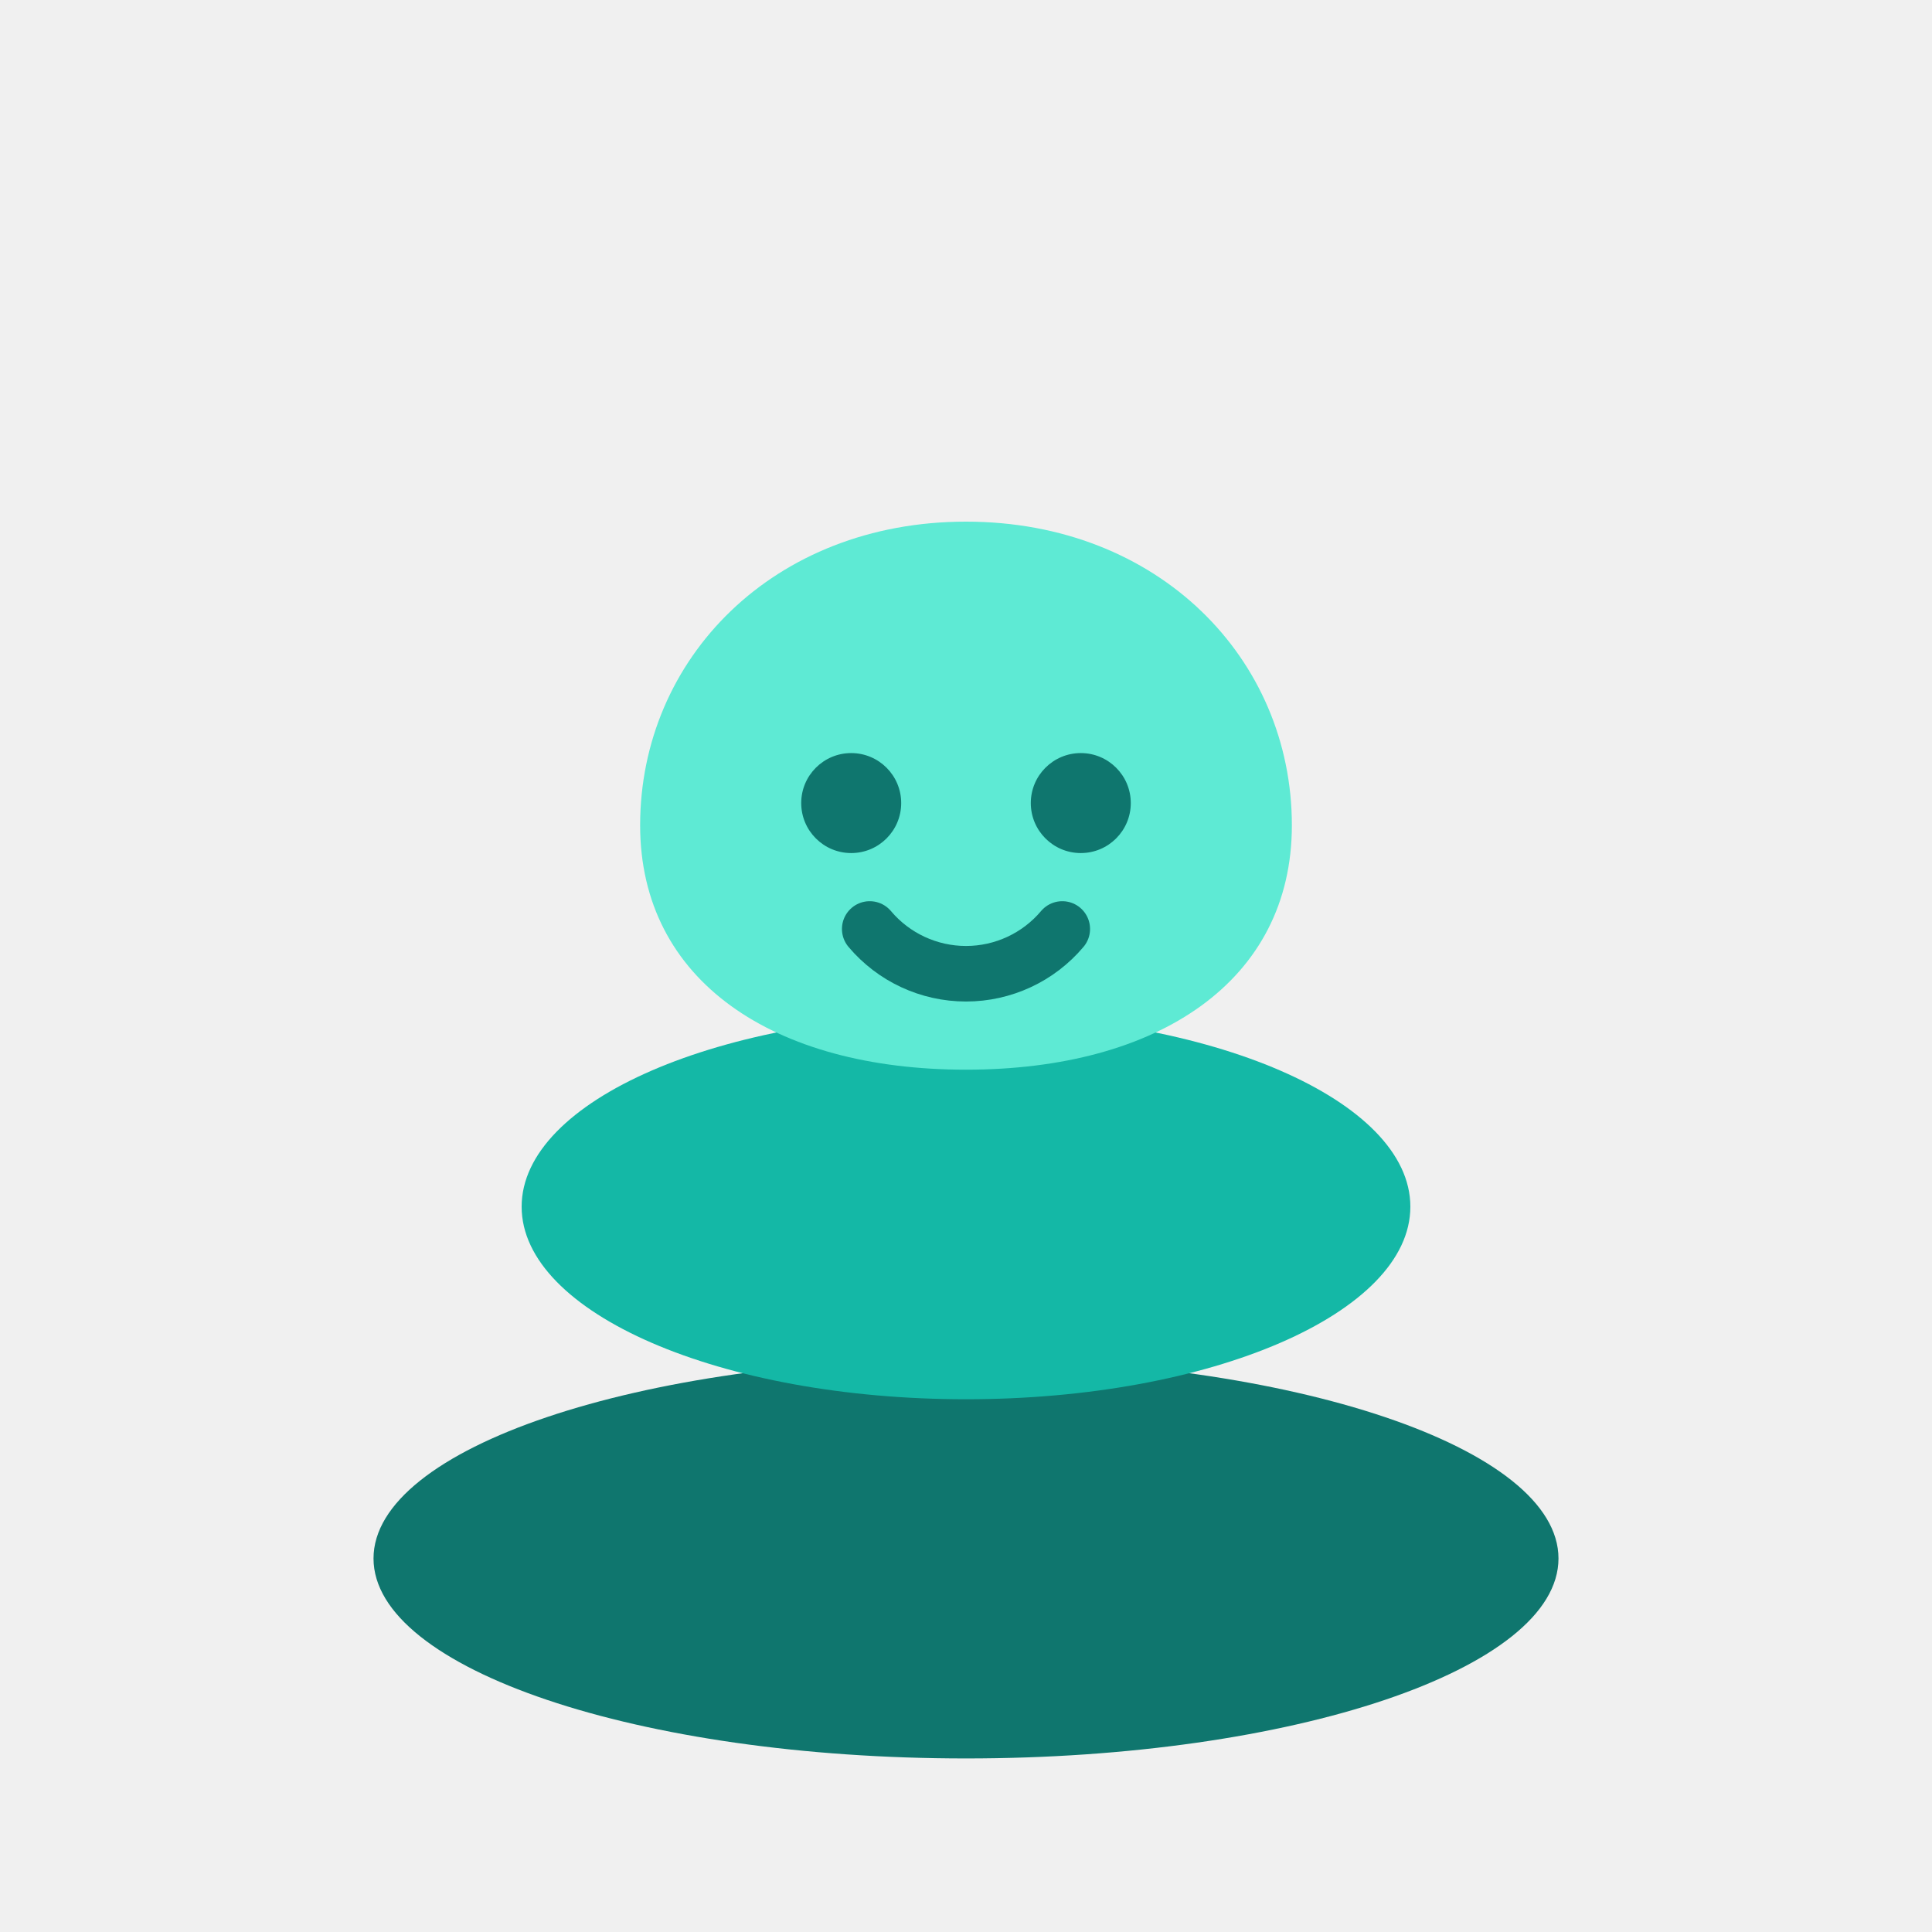
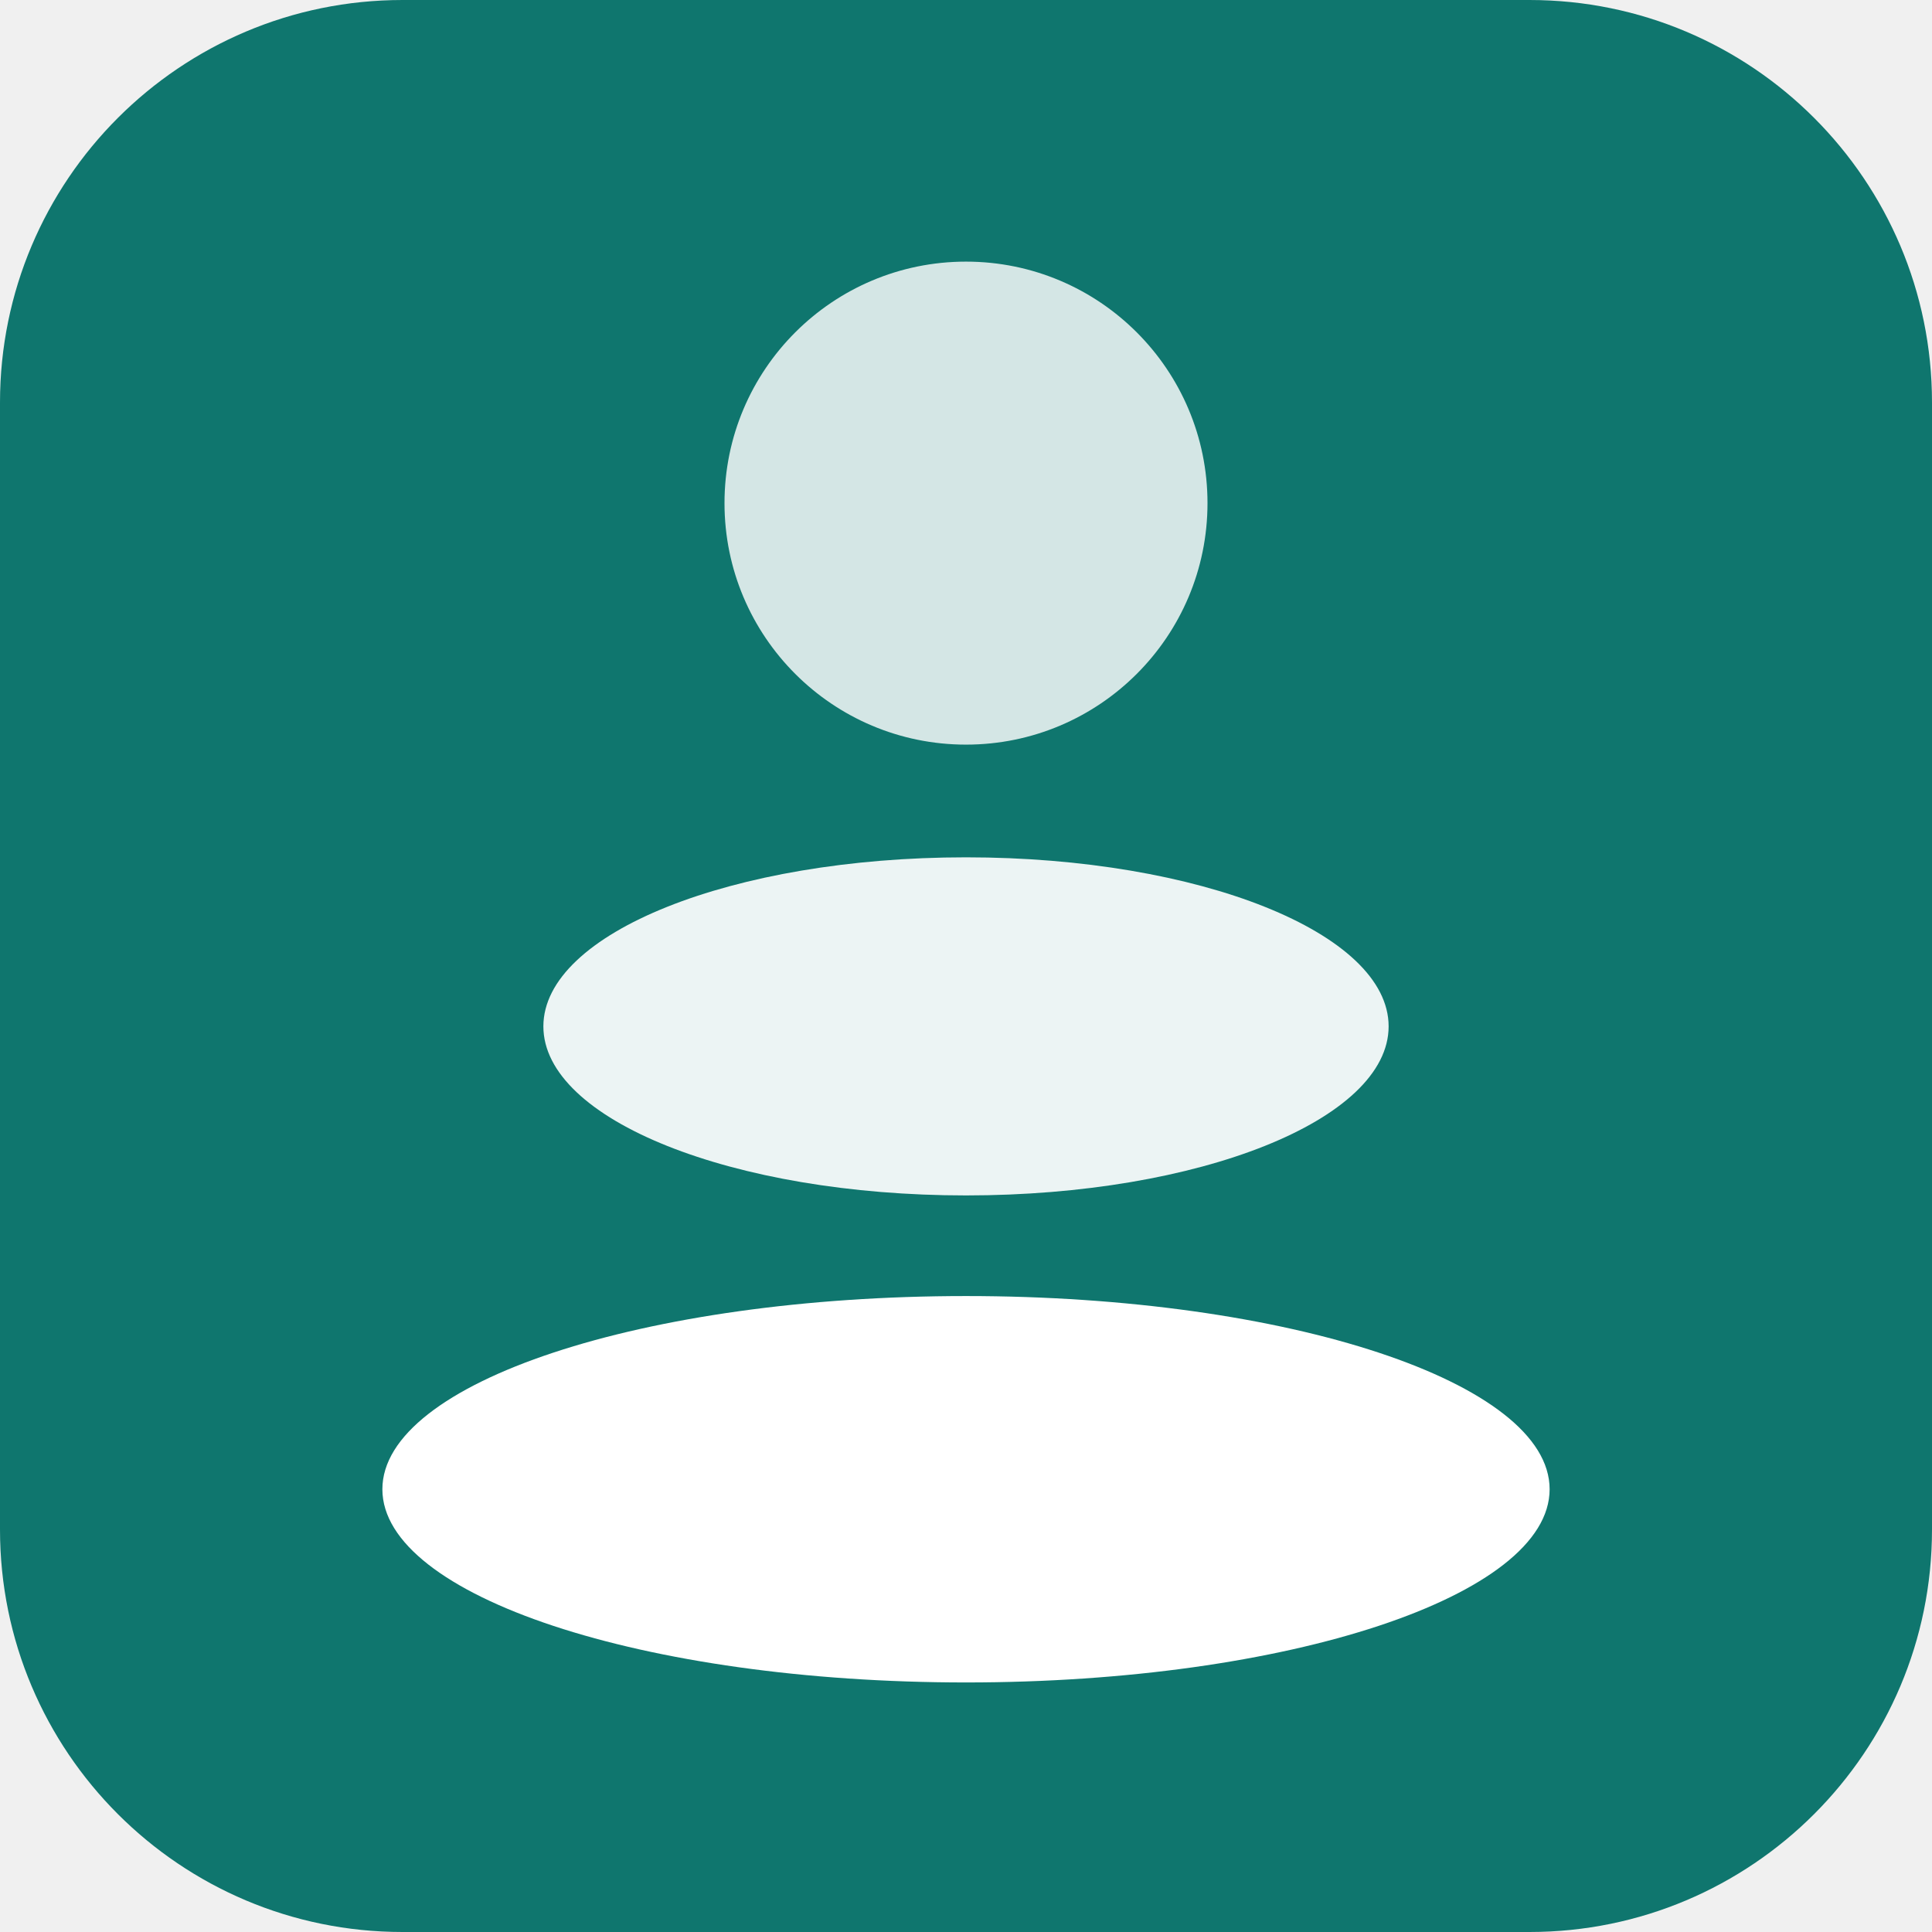
<svg xmlns="http://www.w3.org/2000/svg" viewBox="0 0 48 48" width="512" height="512">
-   <g transform="translate(1.92 1.92) scale(0.92)">
-     <ellipse cx="24" cy="40" rx="16" ry="5.4" fill="#0f766e" />
-     <ellipse cx="24" cy="30.5" rx="12" ry="5.2" fill="#14b8a6" />
-     <path d="M24 12c5.2 0 8.8 3.7 8.8 8.2 0 4.2-3.6 6.6-8.8 6.6s-8.8-2.4-8.8-6.6C15.2 15.7 18.8 12 24 12z" fill="#5eead4" />
-     <circle cx="20.9" cy="19.6" r="1.35" fill="#0f766e" />
-     <circle cx="27.1" cy="19.6" r="1.35" fill="#0f766e" />
-     <path d="M21.4 23a3.4 3.4 0 0 0 5.2 0" stroke="#0f766e" stroke-width="1.5" stroke-linecap="round" fill="none" />
+   <rect width="48" height="48" rx="10" fill="#0f766e" />
+   <g transform="translate(0 0) scale(1)">
+     <ellipse cx="24" cy="37" rx="14.5" ry="4.8" fill="#ffffff" />
+     <ellipse cx="24" cy="25.5" rx="10.5" ry="4.2" fill="#ffffff" opacity="0.92" />
+     <circle cx="24" cy="12.5" r="6" fill="#ffffff" opacity="0.82" />
  </g>
</svg>
